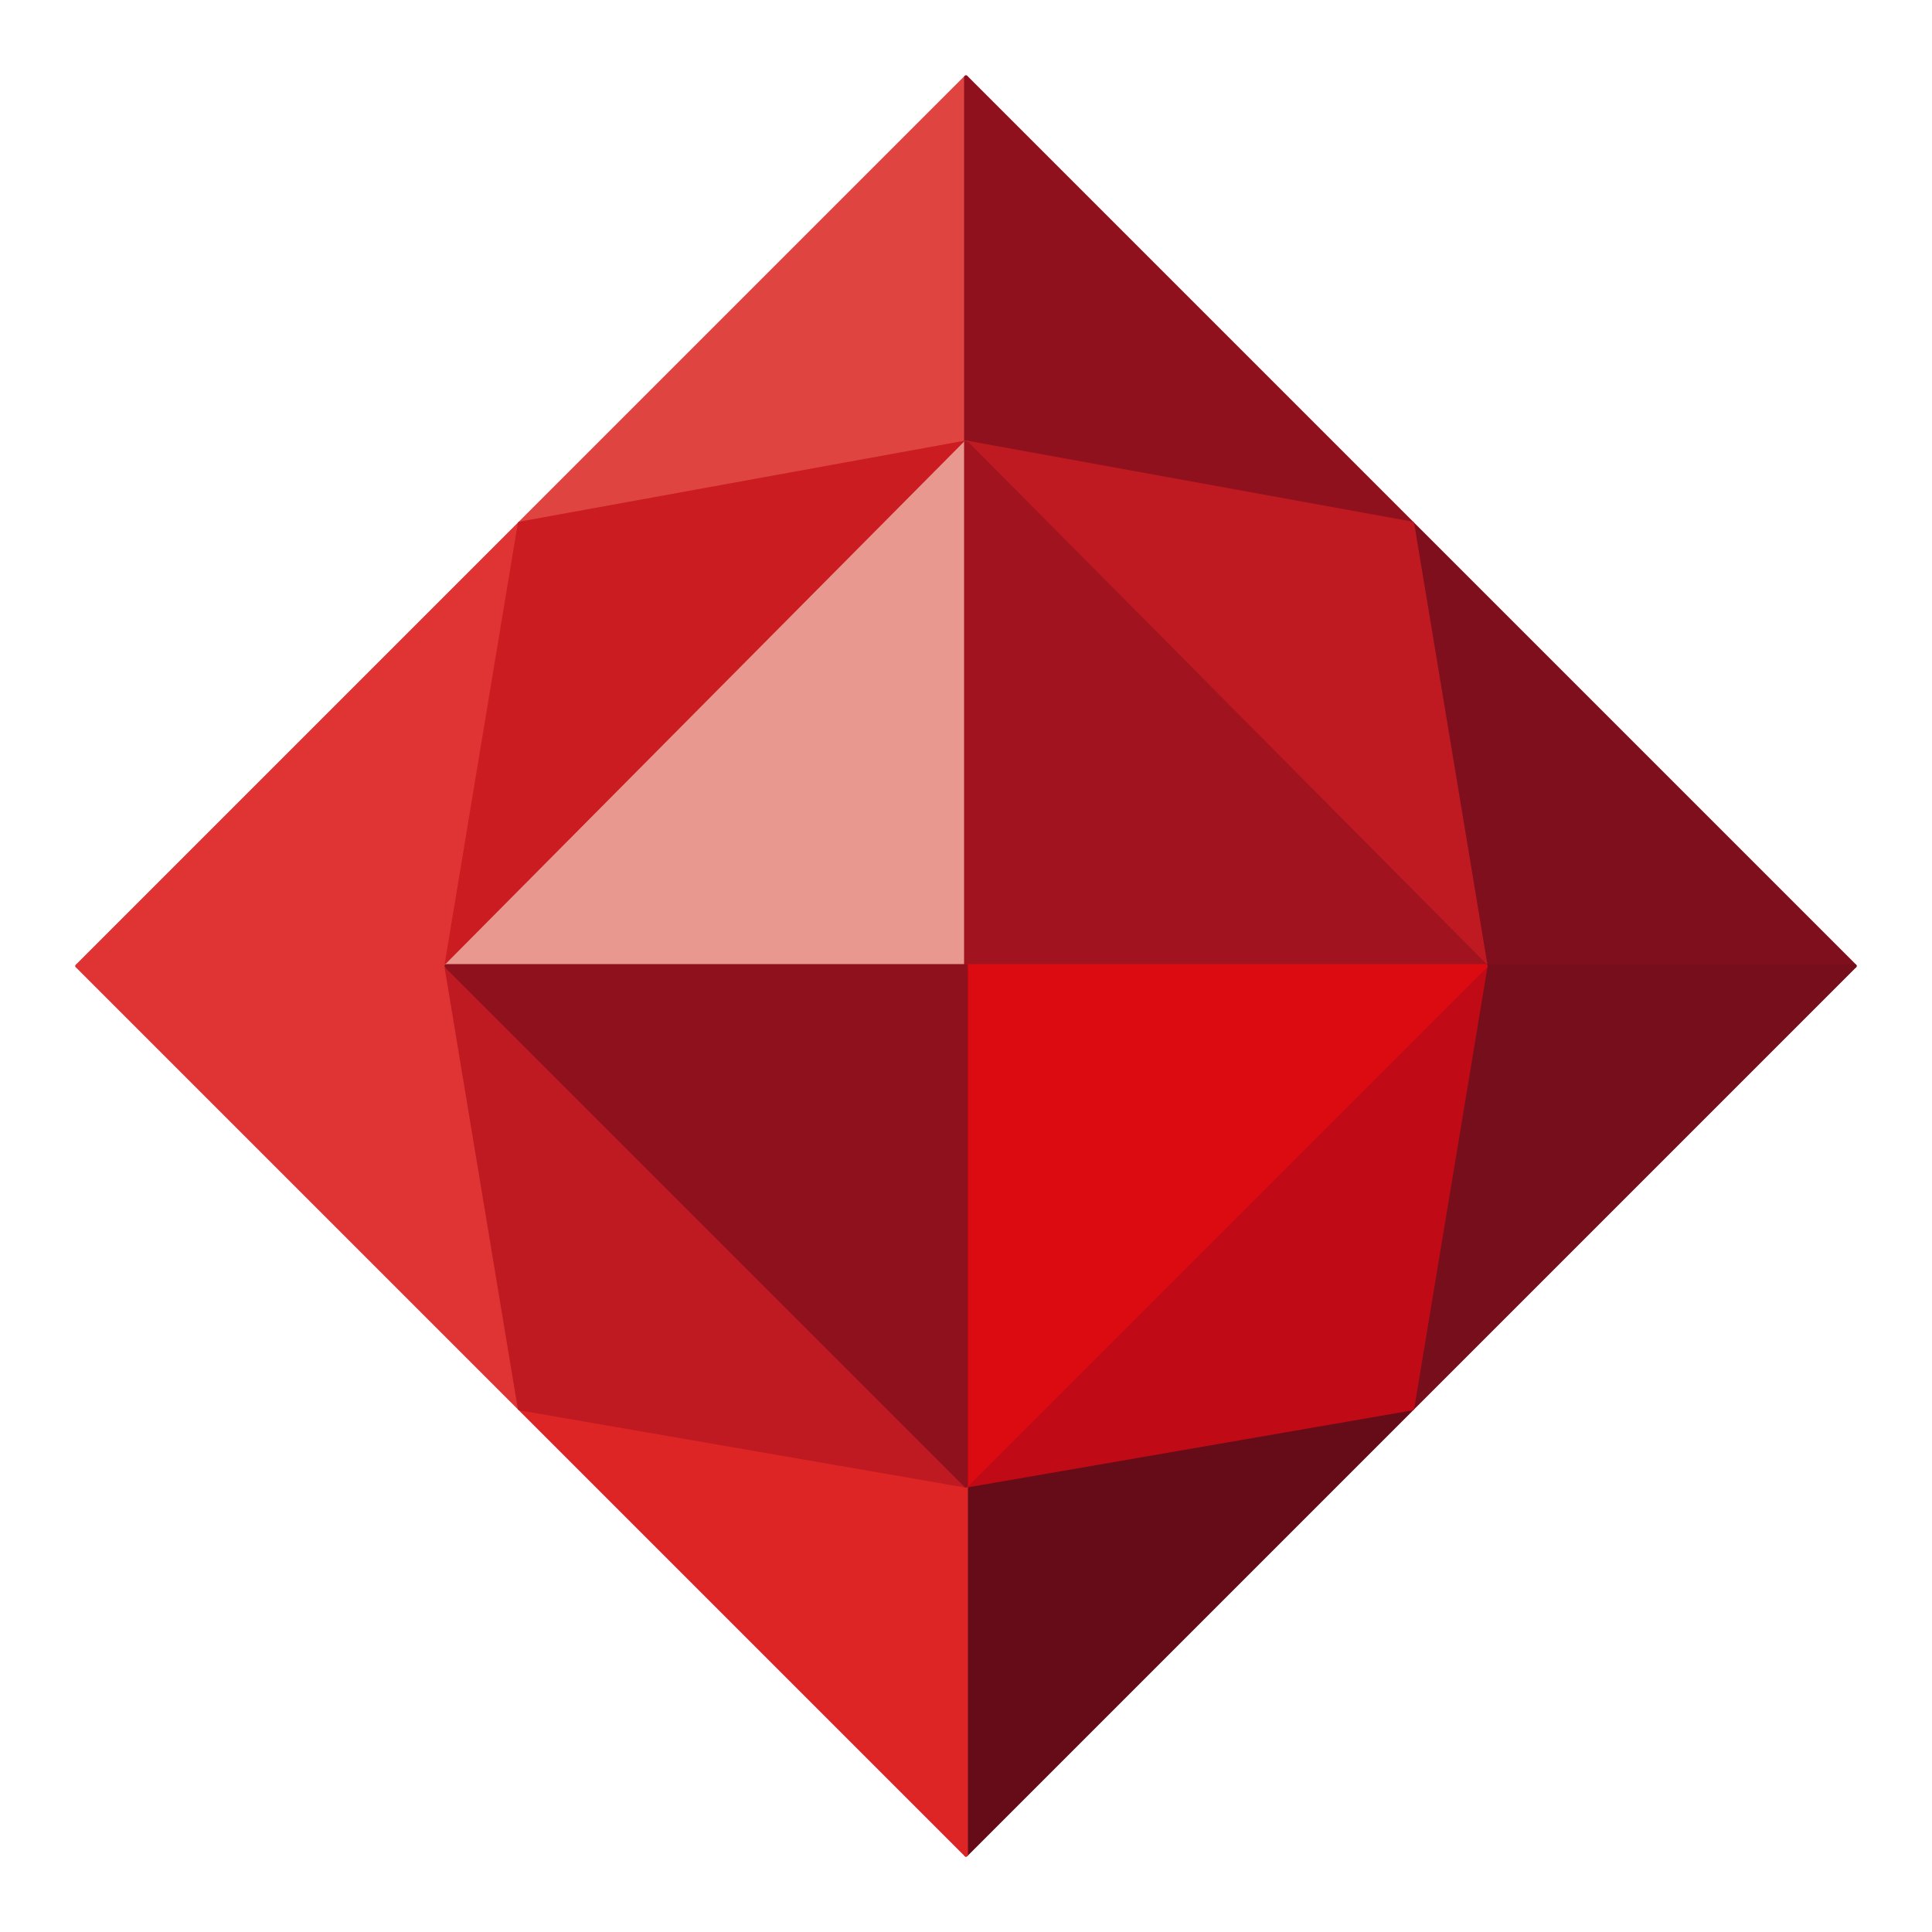
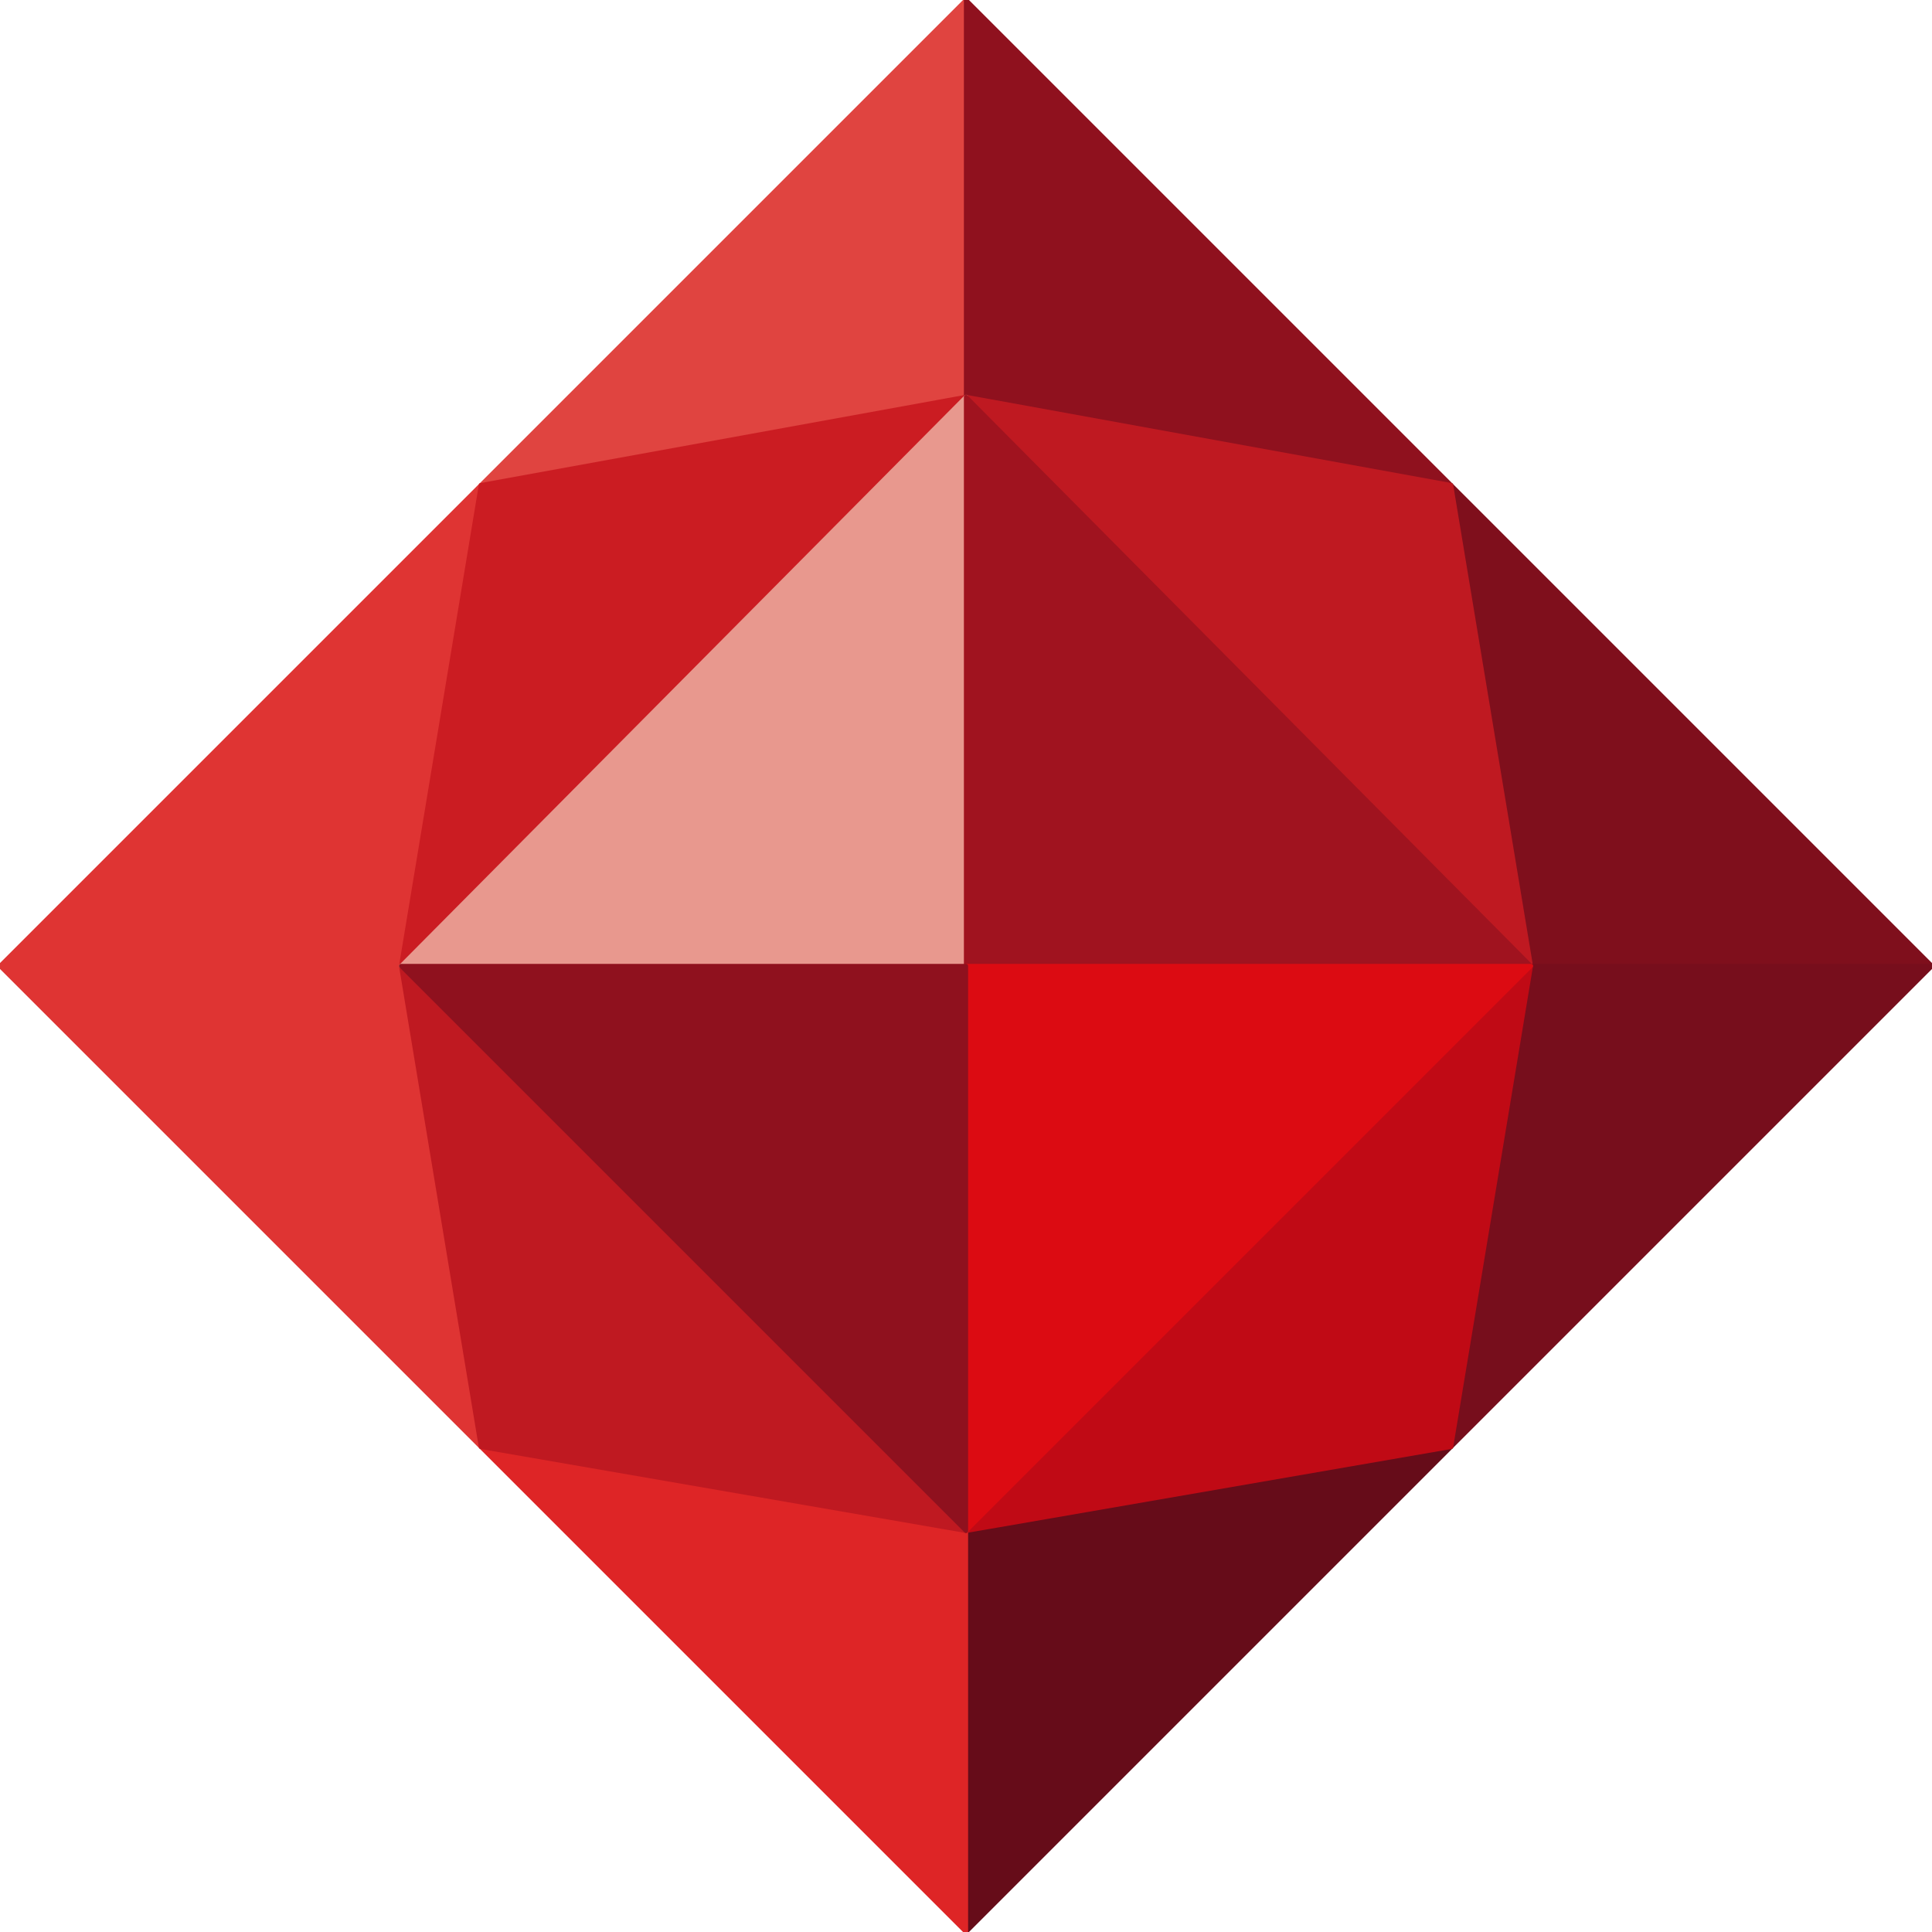
- <svg xmlns="http://www.w3.org/2000/svg" width="1000" height="1000" viewBox="0 0 1000 1000">
-   <g id="Garnet">
-     <polygon id="01-top-left-crown" points="500,40 269,271 500,229" fill="#E04440" stroke="#E04440" stroke-width="2" stroke-linejoin="round" />
-     <polygon id="02-left-upper" points="269,271 40,500 231,500" fill="#DF3433" stroke="#DF3433" stroke-width="2" stroke-linejoin="round" />
-     <polygon id="03-left-star" points="269,271 231,500 500,229" fill="#CB1C22" stroke="#CB1C22" stroke-width="2" stroke-linejoin="round" />
-     <polygon id="04-top-right-crown" points="500,40 731,271 500,229" fill="#8F111E" stroke="#8F111E" stroke-width="2" stroke-linejoin="round" />
-     <polygon id="05-right-upper" points="731,271 960,500 769,500" fill="#7F0F1C" stroke="#7F0F1C" stroke-width="2" stroke-linejoin="round" />
-     <polygon id="06-right-star" points="731,271 769,500 500,229" fill="#BF1921" stroke="#BF1921" stroke-width="2" stroke-linejoin="round" />
-     <polygon id="07-bottom-right" points="500,960 731,729 500,769" fill="#660C19" stroke="#660C19" stroke-width="2" stroke-linejoin="round" />
-     <polygon id="08-right-lower" points="731,729 960,500 769,500" fill="#770E1C" stroke="#770E1C" stroke-width="2" stroke-linejoin="round" />
-     <polygon id="09-lower-right-star" points="731,729 769,500 500,769" fill="#C00A15" stroke="#C00A15" stroke-width="2" stroke-linejoin="round" />
-     <polygon id="10-bottom-left" points="500,960 269,729 500,769" fill="#DE2526" stroke="#DE2526" stroke-width="2" stroke-linejoin="round" />
-     <polygon id="11-left-lower" points="269,729 40,500 231,500" fill="#DF3433" stroke="#DF3433" stroke-width="2" stroke-linejoin="round" />
-     <polygon id="12-lower-left-star" points="269,729 231,500 500,769" fill="#BF1921" stroke="#BF1921" stroke-width="2" stroke-linejoin="round" />
-     <polygon id="13-table-highlight" points="231,500 500,229 500,500" fill="#E8988E" stroke="#E8988E" stroke-width="2" stroke-linejoin="round" />
-     <polygon id="14-table-right" points="500,229 769,500 500,500" fill="#A0131F" stroke="#A0131F" stroke-width="2" stroke-linejoin="round" />
-     <polygon id="15-table-sparkle" points="769,500 500,769 500,500" fill="#DC0B12" stroke="#DC0B12" stroke-width="2" stroke-linejoin="round" />
-     <polygon id="16-table-shadow" points="500,769 231,500 500,500" fill="#8F111E" stroke="#8F111E" stroke-width="2" stroke-linejoin="round" />
+ <svg xmlns="http://www.w3.org/2000/svg" width="100%" height="100%" viewBox="0 0 2000 2000" version="1.1" xml:space="preserve" style="fill-rule:evenodd;clip-rule:evenodd;stroke-linejoin:round;">
+   <rect id="Artboard1" x="0" y="0" width="2000" height="2000" style="fill:none;" />
+   <clipPath id="_clip1">
+     <rect id="Artboard11" x="0" y="0" width="2000" height="2000" />
+   </clipPath>
+   <g clip-path="url(#_clip1)">
+     <path id="_01-top-left-crown" d="M1000,0l-502.174,502.174l502.174,-91.304l0,-410.87Z" style="fill:#e04440;fill-rule:nonzero;stroke:#e04440;stroke-width:4.35px;" />
+     <path id="_02-left-upper" d="M497.826,502.174l-497.826,497.826l415.217,0l82.609,-497.826Z" style="fill:#df3433;fill-rule:nonzero;stroke:#df3433;stroke-width:4.35px;" />
+     <path id="_03-left-star" d="M497.826,502.174l-82.609,497.826l584.783,-589.13l-502.174,91.304Z" style="fill:#cb1c22;fill-rule:nonzero;stroke:#cb1c22;stroke-width:4.35px;" />
+     <path id="_04-top-right-crown" d="M1000,0l502.174,502.174l-502.174,-91.304l0,-410.87Z" style="fill:#8f111e;fill-rule:nonzero;stroke:#8f111e;stroke-width:4.35px;" />
+     <path id="_05-right-upper" d="M1502.174,502.174l497.826,497.826l-415.217,0l-82.609,-497.826Z" style="fill:#7f0f1c;fill-rule:nonzero;stroke:#7f0f1c;stroke-width:4.35px;" />
+     <path id="_06-right-star" d="M1502.174,502.174l82.609,497.826l-584.783,-589.13l502.174,91.304Z" style="fill:#bf1921;fill-rule:nonzero;stroke:#bf1921;stroke-width:4.35px;" />
+     <path id="_07-bottom-right" d="M1000,2000l502.174,-502.174l-502.174,86.957l0,415.217Z" style="fill:#660c19;fill-rule:nonzero;stroke:#660c19;stroke-width:4.35px;" />
+     <path id="_08-right-lower" d="M1502.174,1497.826l497.826,-497.826l-415.217,0l-82.609,497.826Z" style="fill:#770e1c;fill-rule:nonzero;stroke:#770e1c;stroke-width:4.35px;" />
+     <path id="_09-lower-right-star" d="M1502.174,1497.826l82.609,-497.826l-584.783,584.783l502.174,-86.957Z" style="fill:#c00a15;fill-rule:nonzero;stroke:#c00a15;stroke-width:4.35px;" />
+     <path id="_10-bottom-left" d="M1000,2000l-502.174,-502.174l502.174,86.957l0,415.217Z" style="fill:#de2526;fill-rule:nonzero;stroke:#de2526;stroke-width:4.35px;" />
+     <path id="_11-left-lower" d="M497.826,1497.826l-497.826,-497.826l415.217,0l82.609,497.826Z" style="fill:#df3433;fill-rule:nonzero;stroke:#df3433;stroke-width:4.35px;" />
+     <path id="_12-lower-left-star" d="M497.826,1497.826l-82.609,-497.826l584.783,584.783l-502.174,-86.957Z" style="fill:#bf1921;fill-rule:nonzero;stroke:#bf1921;stroke-width:4.35px;" />
+     <path id="_13-table-highlight" d="M415.217,1000l584.783,-589.13l0,589.13l-584.783,0Z" style="fill:#e8988e;fill-rule:nonzero;stroke:#e8988e;stroke-width:4.35px;" />
+     <path id="_14-table-right" d="M1000,410.87l584.783,589.13l-584.783,0l0,-589.13Z" style="fill:#a0131f;fill-rule:nonzero;stroke:#a0131f;stroke-width:4.35px;" />
+     <path id="_15-table-sparkle" d="M1584.783,1000l-584.783,584.783l0,-584.783l584.783,0Z" style="fill:#dc0b12;fill-rule:nonzero;stroke:#dc0b12;stroke-width:4.35px;" />
+     <path id="_16-table-shadow" d="M1000,1584.783l-584.783,-584.783l584.783,0l0,584.783Z" style="fill:#8f111e;fill-rule:nonzero;stroke:#8f111e;stroke-width:4.35px;" />
  </g>
</svg>
